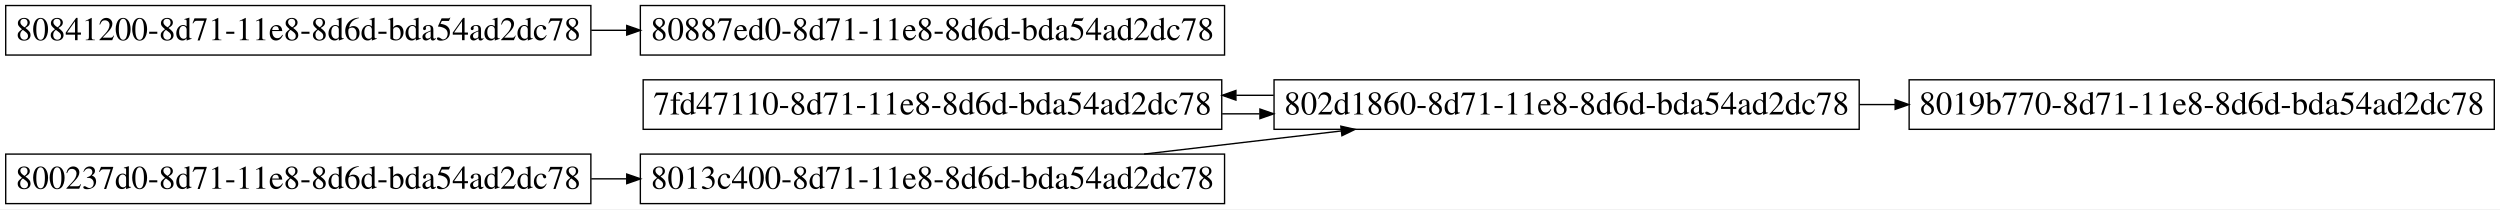
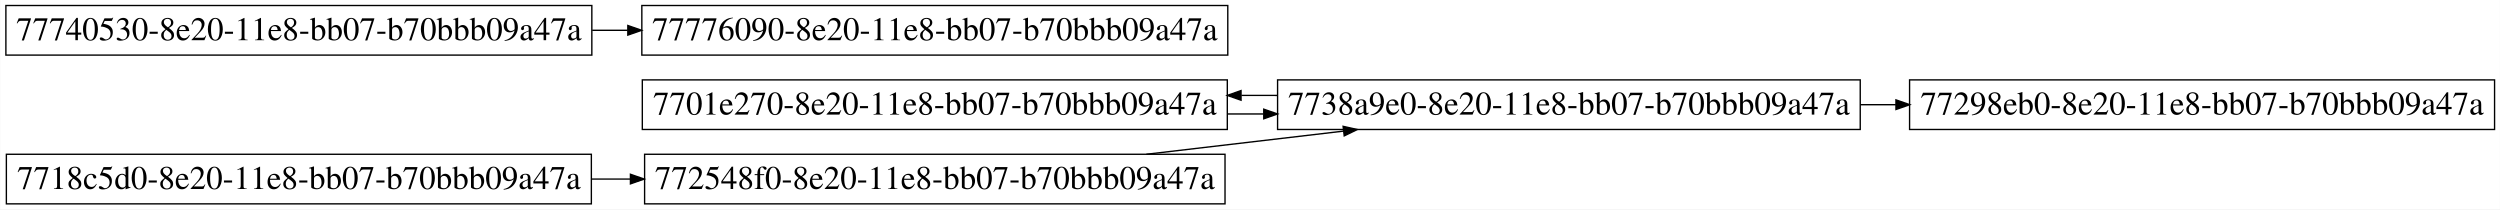
- <svg xmlns="http://www.w3.org/2000/svg" width="1817pt" height="152pt" viewBox="0.00 0.00 1817.45 152.00">
+ <svg xmlns="http://www.w3.org/2000/svg" width="1815pt" height="152pt" viewBox="0.00 0.00 1814.75 152.00">
  <g id="graph0" class="graph" transform="scale(1 1) rotate(0) translate(4 148)">
-     <polygon fill="#ffffff" stroke="transparent" points="-4,4 -4,-148 1813.449,-148 1813.449,4 -4,4" />
+     <polygon fill="#ffffff" stroke="transparent" points="-4,4 -4,-148 1810.754,-148 1810.754,4 -4,4" />
    <g id="node1" class="node">
-       <polygon fill="none" stroke="#000000" points="884.188,-90 463.562,-90 463.562,-54 884.188,-54 884.188,-90" />
-       <text text-anchor="middle" x="673.875" y="-64.8" font-family="Times,serif" font-size="24.00" fill="#000000">7fd47110-8d71-11e8-8d6d-bda54ad2dc78</text>
+       <polygon fill="none" stroke="#000000" points="886.9,-90 462.197,-90 462.197,-54 886.9,-54 886.9,-90" />
+       <text text-anchor="middle" x="674.549" y="-64.8" font-family="Times,serif" font-size="24.00" fill="#000000">7701e270-8e20-11e8-bb07-b70bbb09a47a</text>
    </g>
    <g id="node2" class="node">
-       <polygon fill="none" stroke="#000000" points="1347.6,-90 922.201,-90 922.201,-54 1347.6,-54 1347.6,-90" />
-       <text text-anchor="middle" x="1134.9" y="-64.8" font-family="Times,serif" font-size="24.00" fill="#000000">802d1860-8d71-11e8-8d6d-bda54ad2dc78</text>
+       <polygon fill="none" stroke="#000000" points="1346.404,-90 923.396,-90 923.396,-54 1346.404,-54 1346.404,-90" />
+       <text text-anchor="middle" x="1134.9" y="-64.8" font-family="Times,serif" font-size="24.00" fill="#000000">7738a9e0-8e20-11e8-bb07-b70bbb09a47a</text>
    </g>
    <g id="edge1" class="edge">
-       <path fill="none" stroke="#000000" d="M884.487,-65.272C893.539,-65.252 902.631,-65.246 911.709,-65.253" />
-       <polygon fill="#000000" stroke="#000000" points="911.943,-68.753 921.948,-65.267 911.953,-61.753 911.943,-68.753" />
+       <path fill="none" stroke="#000000" d="M886.87,-65.268C895.598,-65.25 904.36,-65.246 913.106,-65.254" />
+       <polygon fill="#000000" stroke="#000000" points="913.357,-68.754 923.362,-65.27 913.368,-61.754 913.357,-68.754" />
    </g>
    <g id="edge4" class="edge">
-       <path fill="none" stroke="#000000" d="M921.948,-78.733C912.89,-78.751 903.796,-78.755 894.721,-78.745" />
-       <polygon fill="#000000" stroke="#000000" points="894.493,-75.244 884.487,-78.728 894.482,-82.244 894.493,-75.244" />
+       <path fill="none" stroke="#000000" d="M923.362,-78.73C914.637,-78.749 905.875,-78.754 897.129,-78.747" />
+       <polygon fill="#000000" stroke="#000000" points="896.876,-75.246 886.87,-78.732 896.865,-82.246 896.876,-75.246" />
    </g>
    <g id="node5" class="node">
-       <polygon fill="none" stroke="#000000" points="1809.299,-90 1383.9,-90 1383.9,-54 1809.299,-54 1809.299,-90" />
-       <text text-anchor="middle" x="1596.6" y="-64.8" font-family="Times,serif" font-size="24.00" fill="#000000">8019b770-8d71-11e8-8d6d-bda54ad2dc78</text>
+       <polygon fill="none" stroke="#000000" points="1806.93,-90 1382.226,-90 1382.226,-54 1806.93,-54 1806.93,-90" />
+       <text text-anchor="middle" x="1594.578" y="-64.8" font-family="Times,serif" font-size="24.00" fill="#000000">77298eb0-8e20-11e8-bb07-b70bbb09a47a</text>
    </g>
    <g id="edge5" class="edge">
-       <path fill="none" stroke="#000000" d="M1347.844,-72C1356.427,-72 1365.043,-72 1373.645,-72" />
-       <polygon fill="#000000" stroke="#000000" points="1373.733,-75.5 1383.733,-72 1373.733,-68.5 1373.733,-75.5" />
+       <path fill="none" stroke="#000000" d="M1346.575,-72C1355.128,-72 1363.715,-72 1372.287,-72" />
+       <polygon fill="#000000" stroke="#000000" points="1372.341,-75.5 1382.341,-72 1372.341,-68.5 1372.341,-75.5" />
    </g>
    <g id="node3" class="node">
-       <polygon fill="none" stroke="#000000" points="425.549,-36 .15,-36 .15,0 425.549,0 425.549,-36" />
-       <text text-anchor="middle" x="212.85" y="-10.8" font-family="Times,serif" font-size="24.00" fill="#000000">800237d0-8d71-11e8-8d6d-bda54ad2dc78</text>
+       <polygon fill="none" stroke="#000000" points="425.201,-36 .498,-36 .498,0 425.201,0 425.201,-36" />
+       <text text-anchor="middle" x="212.85" y="-10.8" font-family="Times,serif" font-size="24.00" fill="#000000">7718c5d0-8e20-11e8-bb07-b70bbb09a47a</text>
    </g>
    <g id="node4" class="node">
-       <polygon fill="none" stroke="#000000" points="886.227,-36 461.523,-36 461.523,0 886.227,0 886.227,-36" />
-       <text text-anchor="middle" x="673.875" y="-10.8" font-family="Times,serif" font-size="24.00" fill="#000000">8013c400-8d71-11e8-8d6d-bda54ad2dc78</text>
+       <polygon fill="none" stroke="#000000" points="885.24,-36 463.857,-36 463.857,0 885.24,0 885.24,-36" />
+       <text text-anchor="middle" x="674.549" y="-10.8" font-family="Times,serif" font-size="24.00" fill="#000000">772548f0-8e20-11e8-bb07-b70bbb09a47a</text>
    </g>
    <g id="edge2" class="edge">
-       <path fill="none" stroke="#000000" d="M425.819,-18C434.382,-18 442.978,-18 451.559,-18" />
-       <polygon fill="#000000" stroke="#000000" points="451.623,-21.5 461.623,-18 451.623,-14.5 451.623,-21.5" />
+       <path fill="none" stroke="#000000" d="M425.118,-18C434.512,-18 443.946,-18 453.359,-18" />
+       <polygon fill="#000000" stroke="#000000" points="453.561,-21.5 463.561,-18 453.561,-14.5 453.561,-21.5" />
    </g>
    <g id="edge3" class="edge">
-       <path fill="none" stroke="#000000" d="M827.71,-36.019C873.695,-41.405 924.275,-47.329 970.887,-52.789" />
-       <polygon fill="#000000" stroke="#000000" points="970.741,-56.296 981.08,-53.983 971.555,-49.343 970.741,-56.296" />
+       <path fill="none" stroke="#000000" d="M828.159,-36.019C874.077,-41.405 924.582,-47.329 971.126,-52.789" />
+       <polygon fill="#000000" stroke="#000000" points="970.965,-56.294 981.305,-53.983 971.781,-49.342 970.965,-56.294" />
    </g>
    <g id="node6" class="node">
      <polygon fill="none" stroke="#000000" points="425.549,-144 .15,-144 .15,-108 425.549,-108 425.549,-144" />
-       <text text-anchor="middle" x="212.85" y="-118.8" font-family="Times,serif" font-size="24.00" fill="#000000">80841200-8d71-11e8-8d6d-bda54ad2dc78</text>
+       <text text-anchor="middle" x="212.85" y="-118.8" font-family="Times,serif" font-size="24.00" fill="#000000">77740530-8e20-11e8-bb07-b70bbb09a47a</text>
    </g>
    <g id="node7" class="node">
-       <polygon fill="none" stroke="#000000" points="886.227,-144 461.523,-144 461.523,-108 886.227,-108 886.227,-144" />
-       <text text-anchor="middle" x="673.875" y="-118.8" font-family="Times,serif" font-size="24.00" fill="#000000">80887ed0-8d71-11e8-8d6d-bda54ad2dc78</text>
+       <polygon fill="none" stroke="#000000" points="887.248,-144 461.849,-144 461.849,-108 887.248,-108 887.248,-144" />
+       <text text-anchor="middle" x="674.549" y="-118.8" font-family="Times,serif" font-size="24.00" fill="#000000">77776090-8e20-11e8-bb07-b70bbb09a47a</text>
    </g>
    <g id="edge6" class="edge">
-       <path fill="none" stroke="#000000" d="M425.819,-126C434.382,-126 442.978,-126 451.559,-126" />
-       <polygon fill="#000000" stroke="#000000" points="451.623,-129.5 461.623,-126 451.623,-122.5 451.623,-129.5" />
+       <path fill="none" stroke="#000000" d="M425.793,-126C434.376,-126 442.992,-126 451.594,-126" />
+       <polygon fill="#000000" stroke="#000000" points="451.682,-129.5 461.682,-126 451.682,-122.5 451.682,-129.5" />
    </g>
  </g>
</svg>
